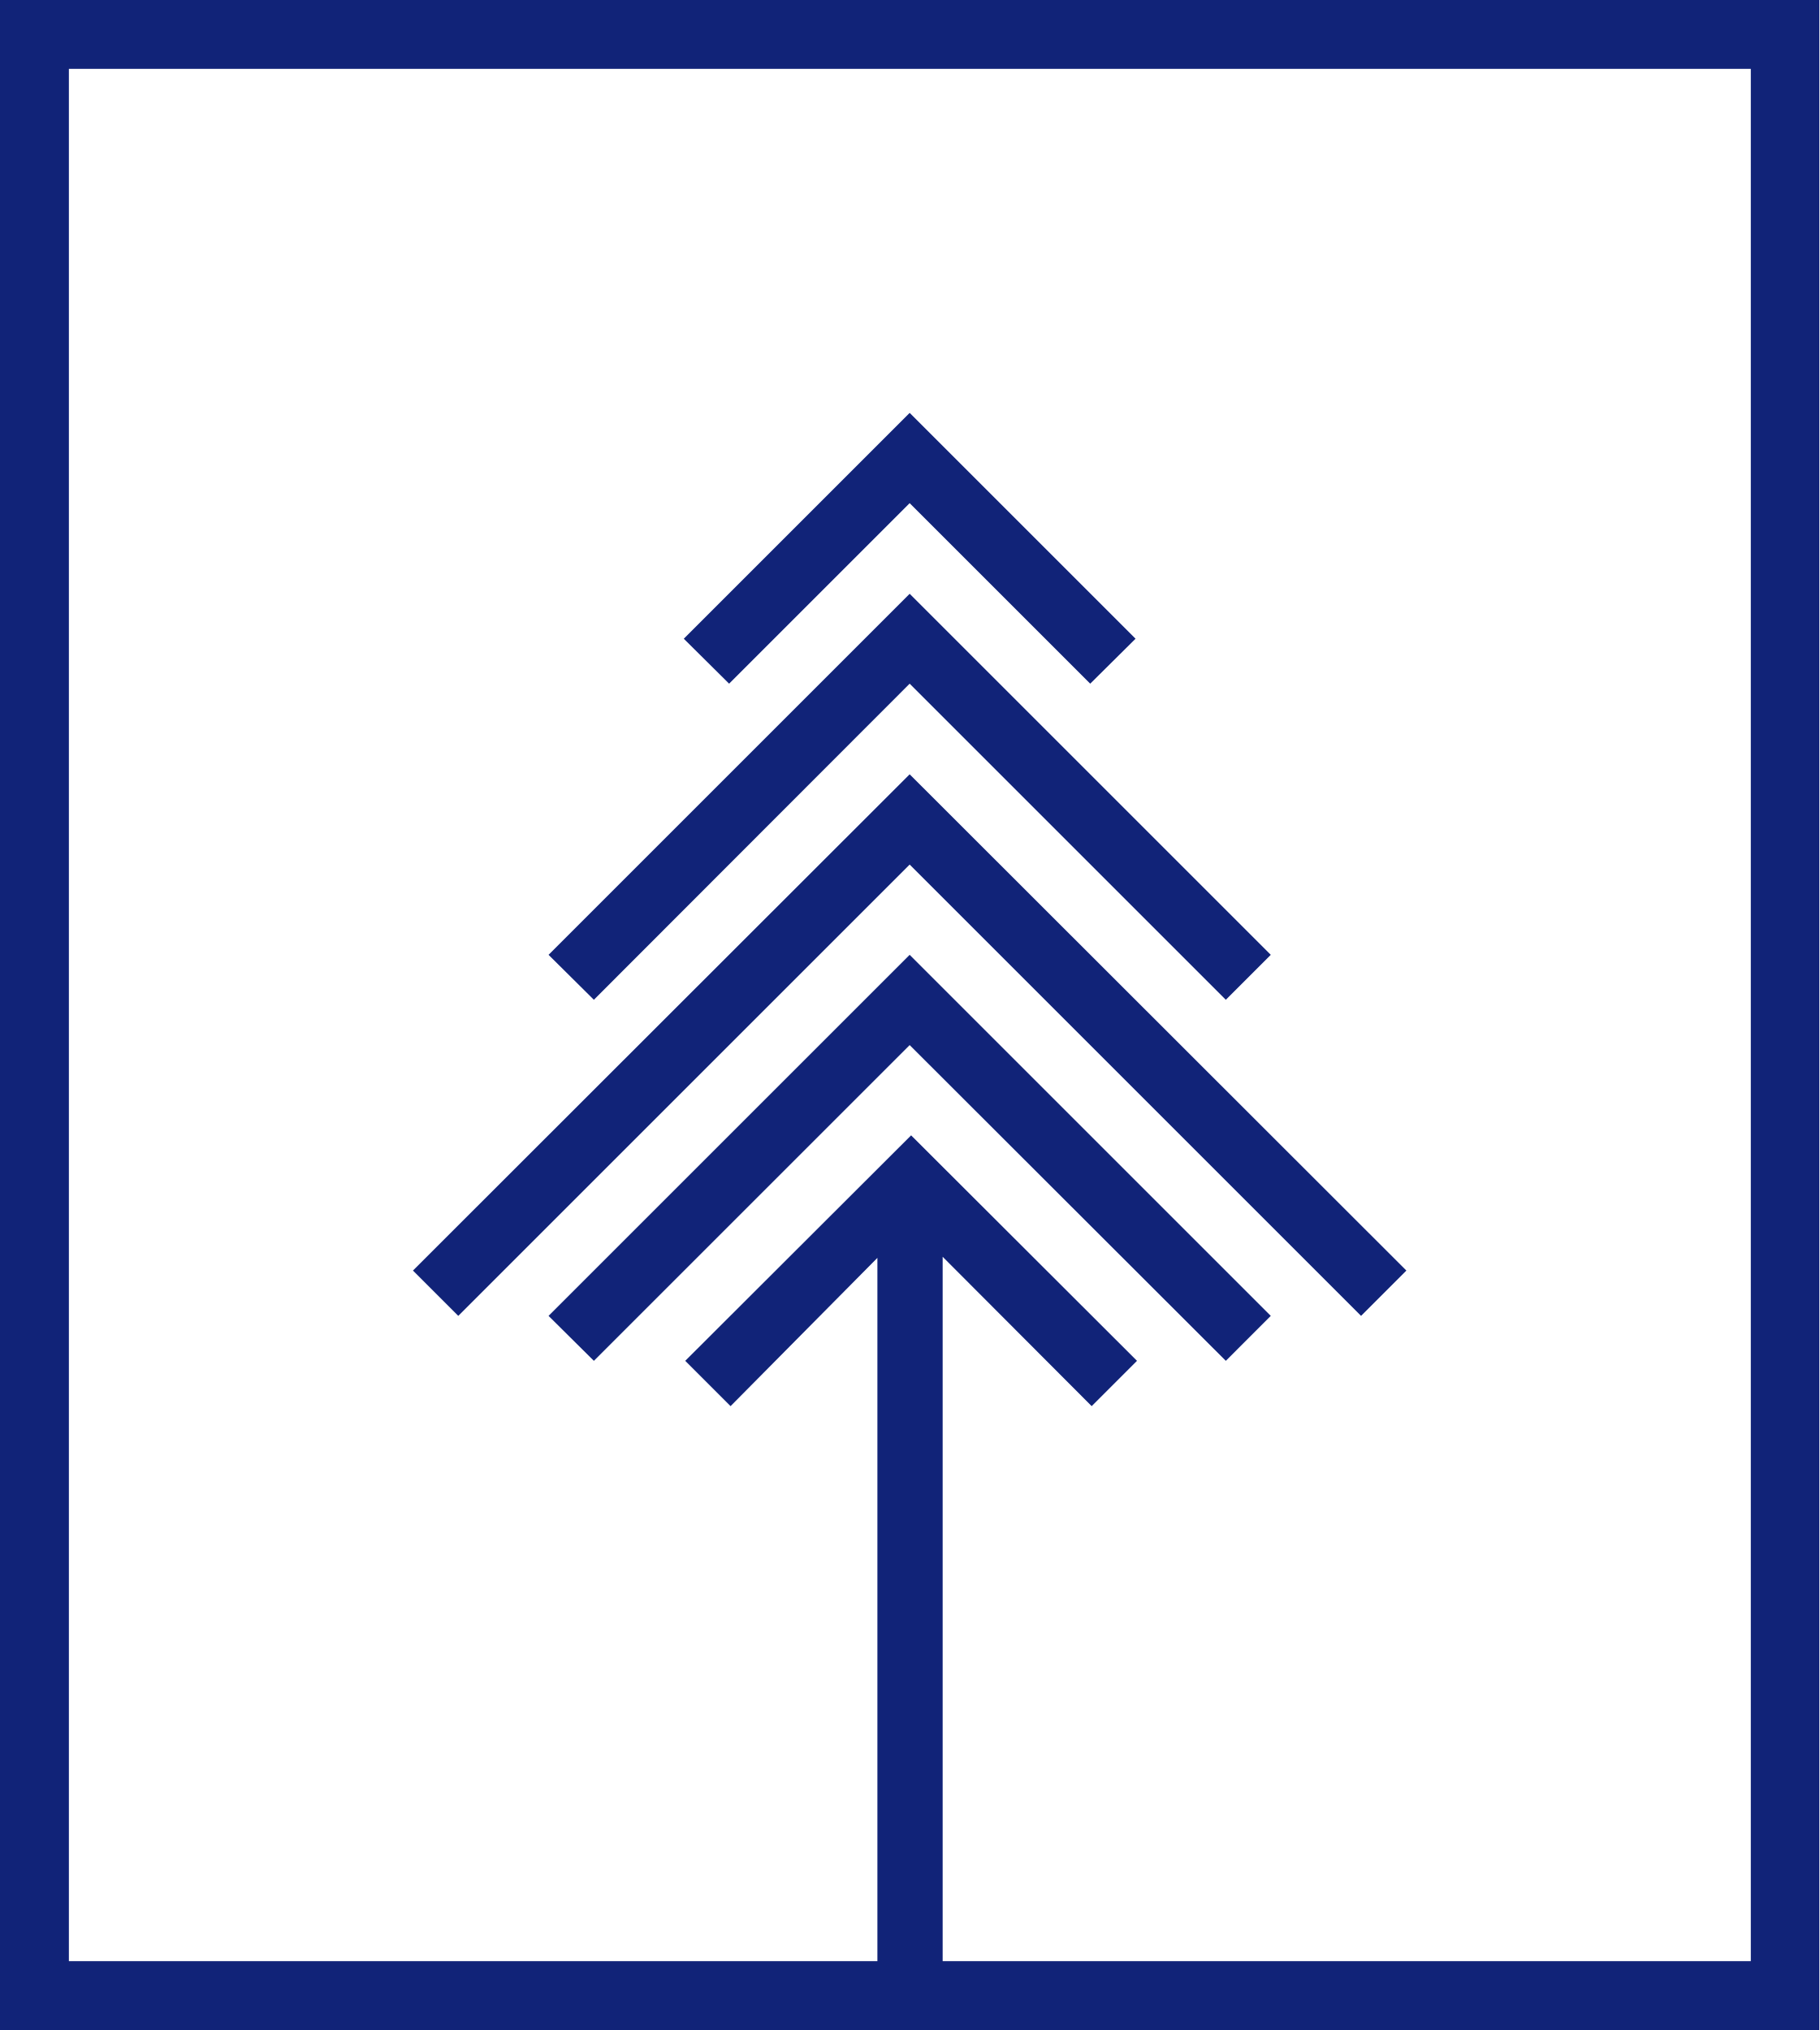
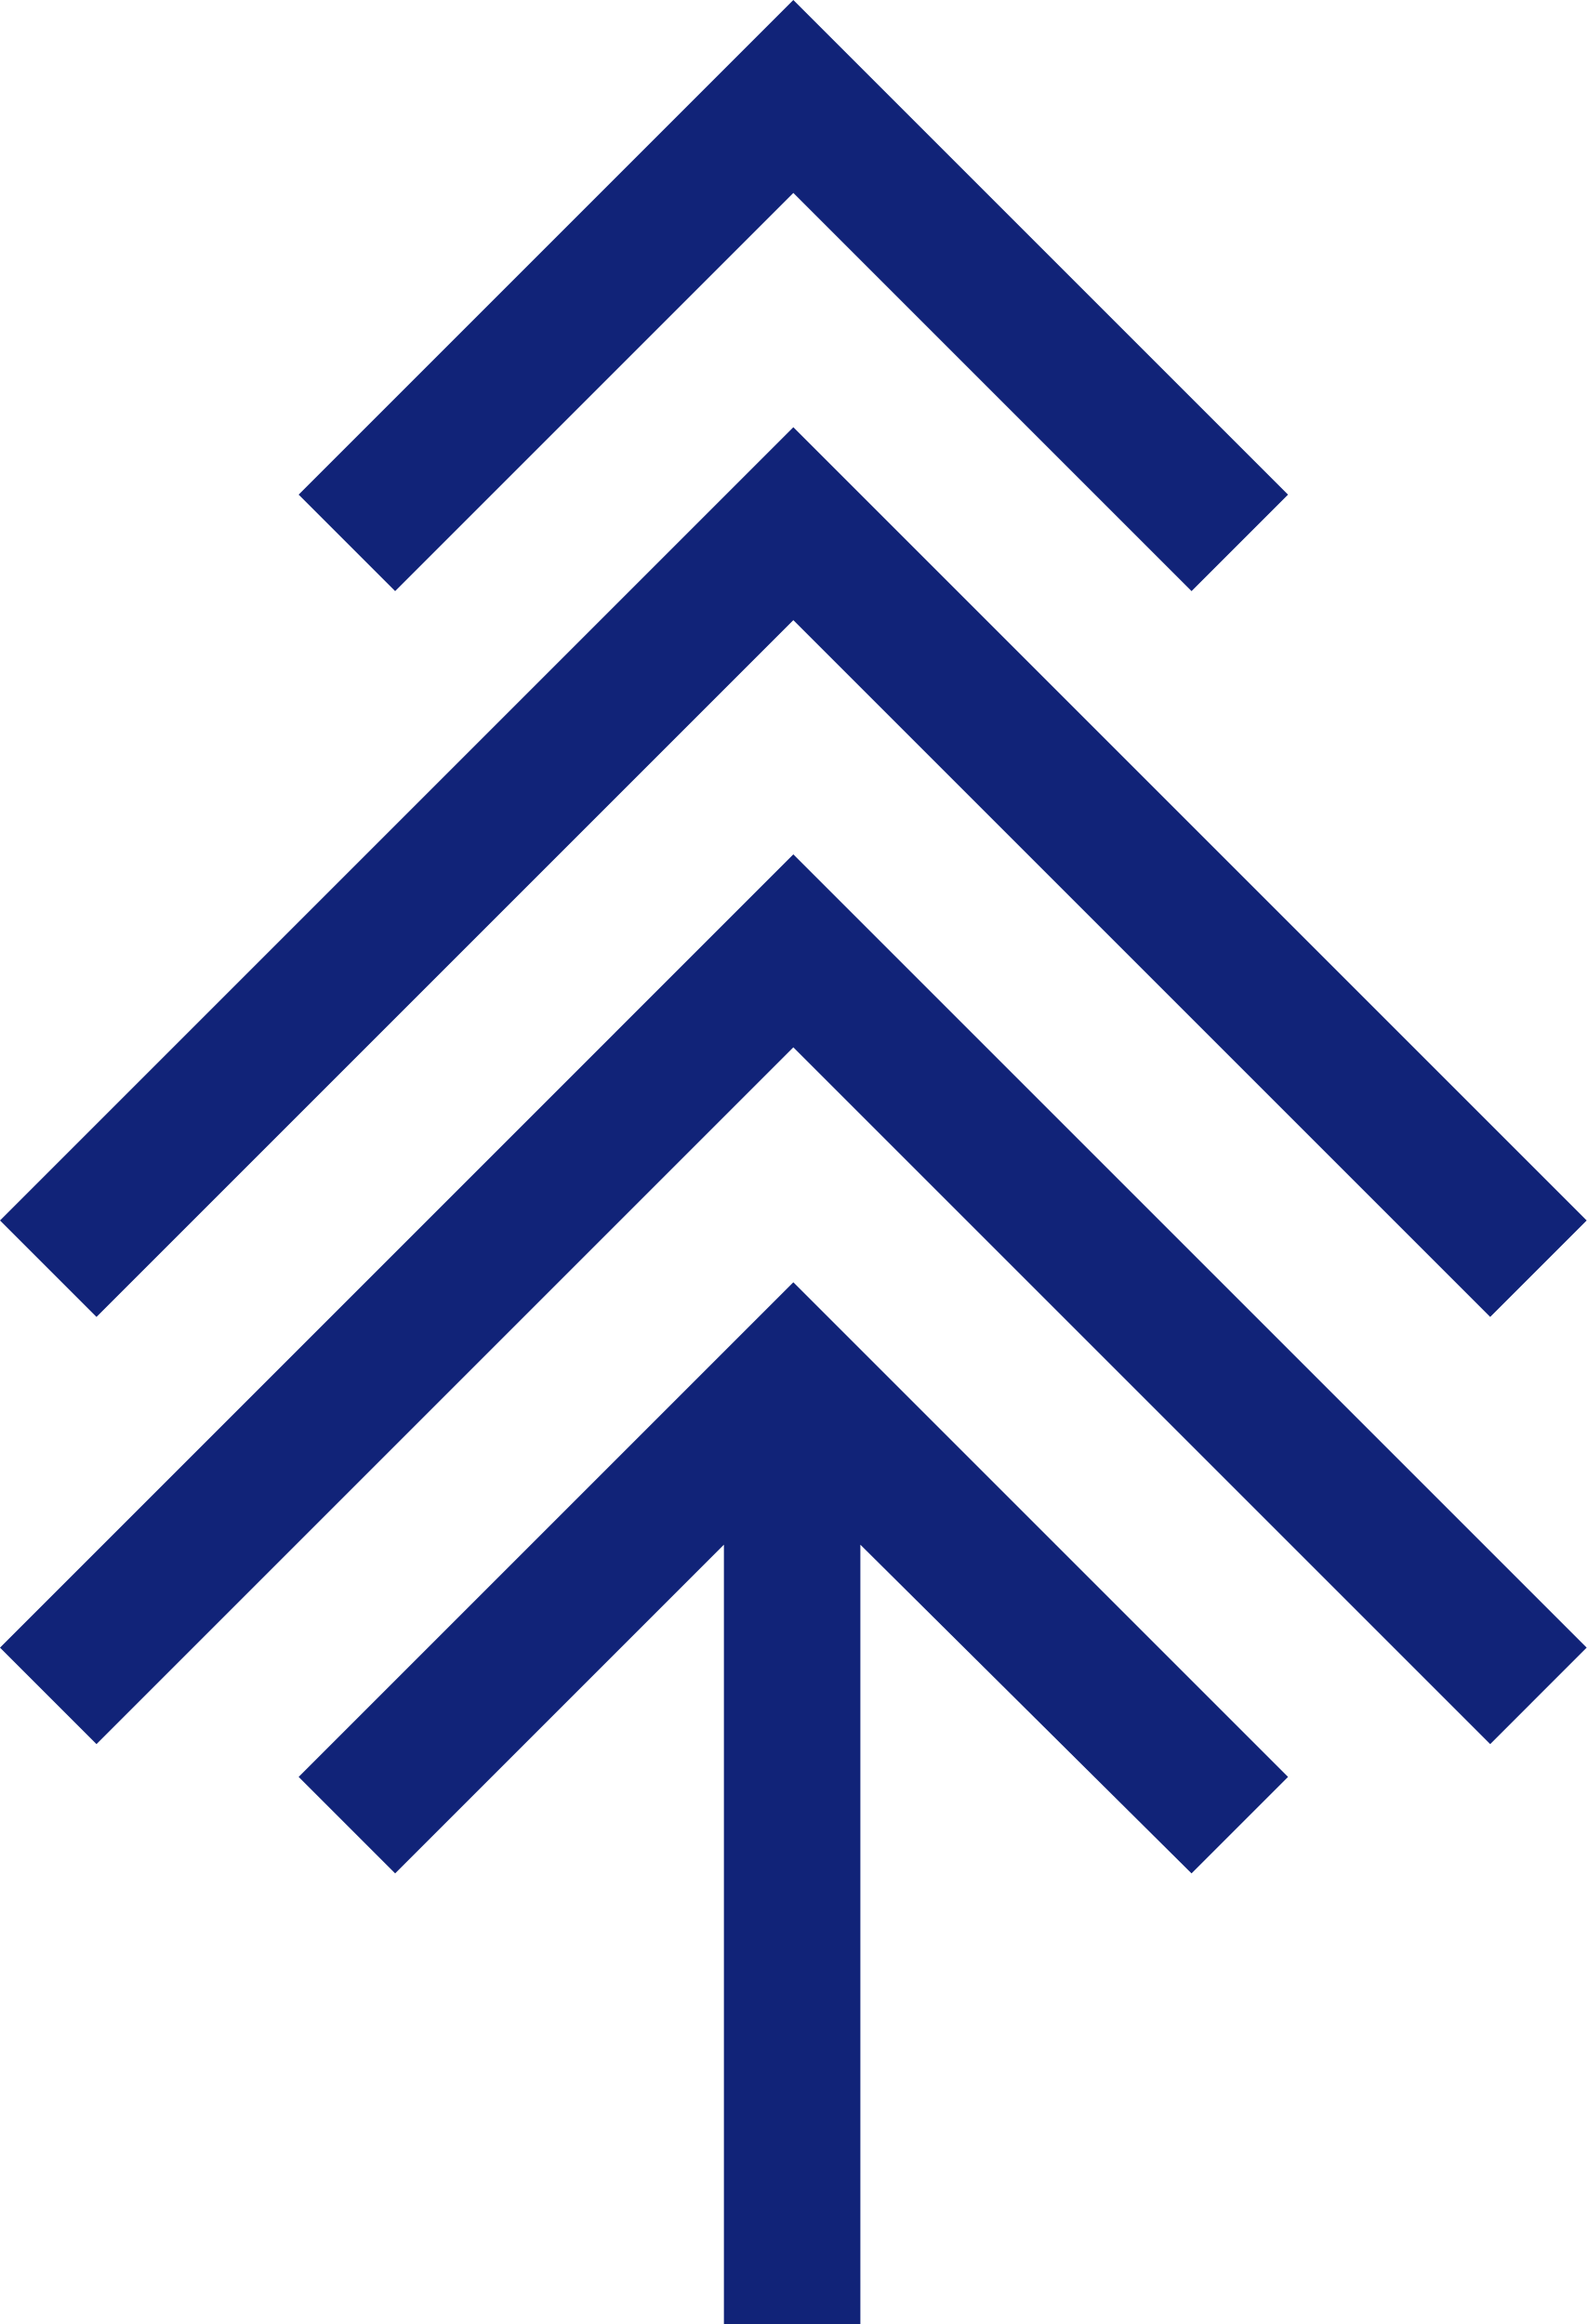
- <svg xmlns="http://www.w3.org/2000/svg" id="Layer_1" data-name="Layer 1" width="50.18" height="56" viewBox="0 0 50.18 56">
-   <polygon fill="#112378" points="25.09 13.88 30.07 18.86 31.32 17.62 25.09 11.39 18.86 17.62 20.11 18.86 25.09 13.88" />
-   <polygon fill="#112378" points="25.09 18.86 33.81 27.58 35.05 26.34 25.09 16.38 15.13 26.34 16.38 27.58 25.09 18.86" />
-   <path fill="#112378" d="M25.09,23.85,37.54,36.3l1.25-1.25L25.09,21.36,11.39,35.05l1.25,1.25Z" />
-   <polygon fill="#112378" points="15.13 36.3 16.38 37.54 25.09 28.83 33.81 37.54 35.05 36.3 25.09 26.34 15.13 36.3" />
-   <path fill="#112378" d="M48.29,0H0V56H50.18V0Zm0,54.1H26V34.67l4.11,4.12,1.25-1.25-6.23-6.22-6.23,6.22,1.25,1.25L24.2,34.7V54.1H1.9V1.9H48.29Z" />
+ <svg xmlns="http://www.w3.org/2000/svg" id="a" width="900" height="1318.37" viewBox="0 0 900 1318.37">
+   <polygon points="410.62 1318.37 410.62 876.26 224.13 1062.75 169.4 1008.02 450 727.42 730.6 1008.02 675.86 1062.75 488.02 876.28 488.02 1318.37 410.62 1318.37" fill="#112378" />
+   <polygon points="450 109.46 224.13 335.33 169.4 280.6 450 0 730.6 280.6 675.87 335.33 450 109.46" fill="#112378" />
+   <polygon points="450 351.81 54.73 747.08 0 692.35 450 242.35 900 692.35 845.27 747.08 450 351.81" fill="#112378" />
+   <polygon points="450 594.14 54.73 989.41 0 934.68 450 484.67 900 934.68 845.27 989.41 450 594.14" fill="#112378" />
</svg>
